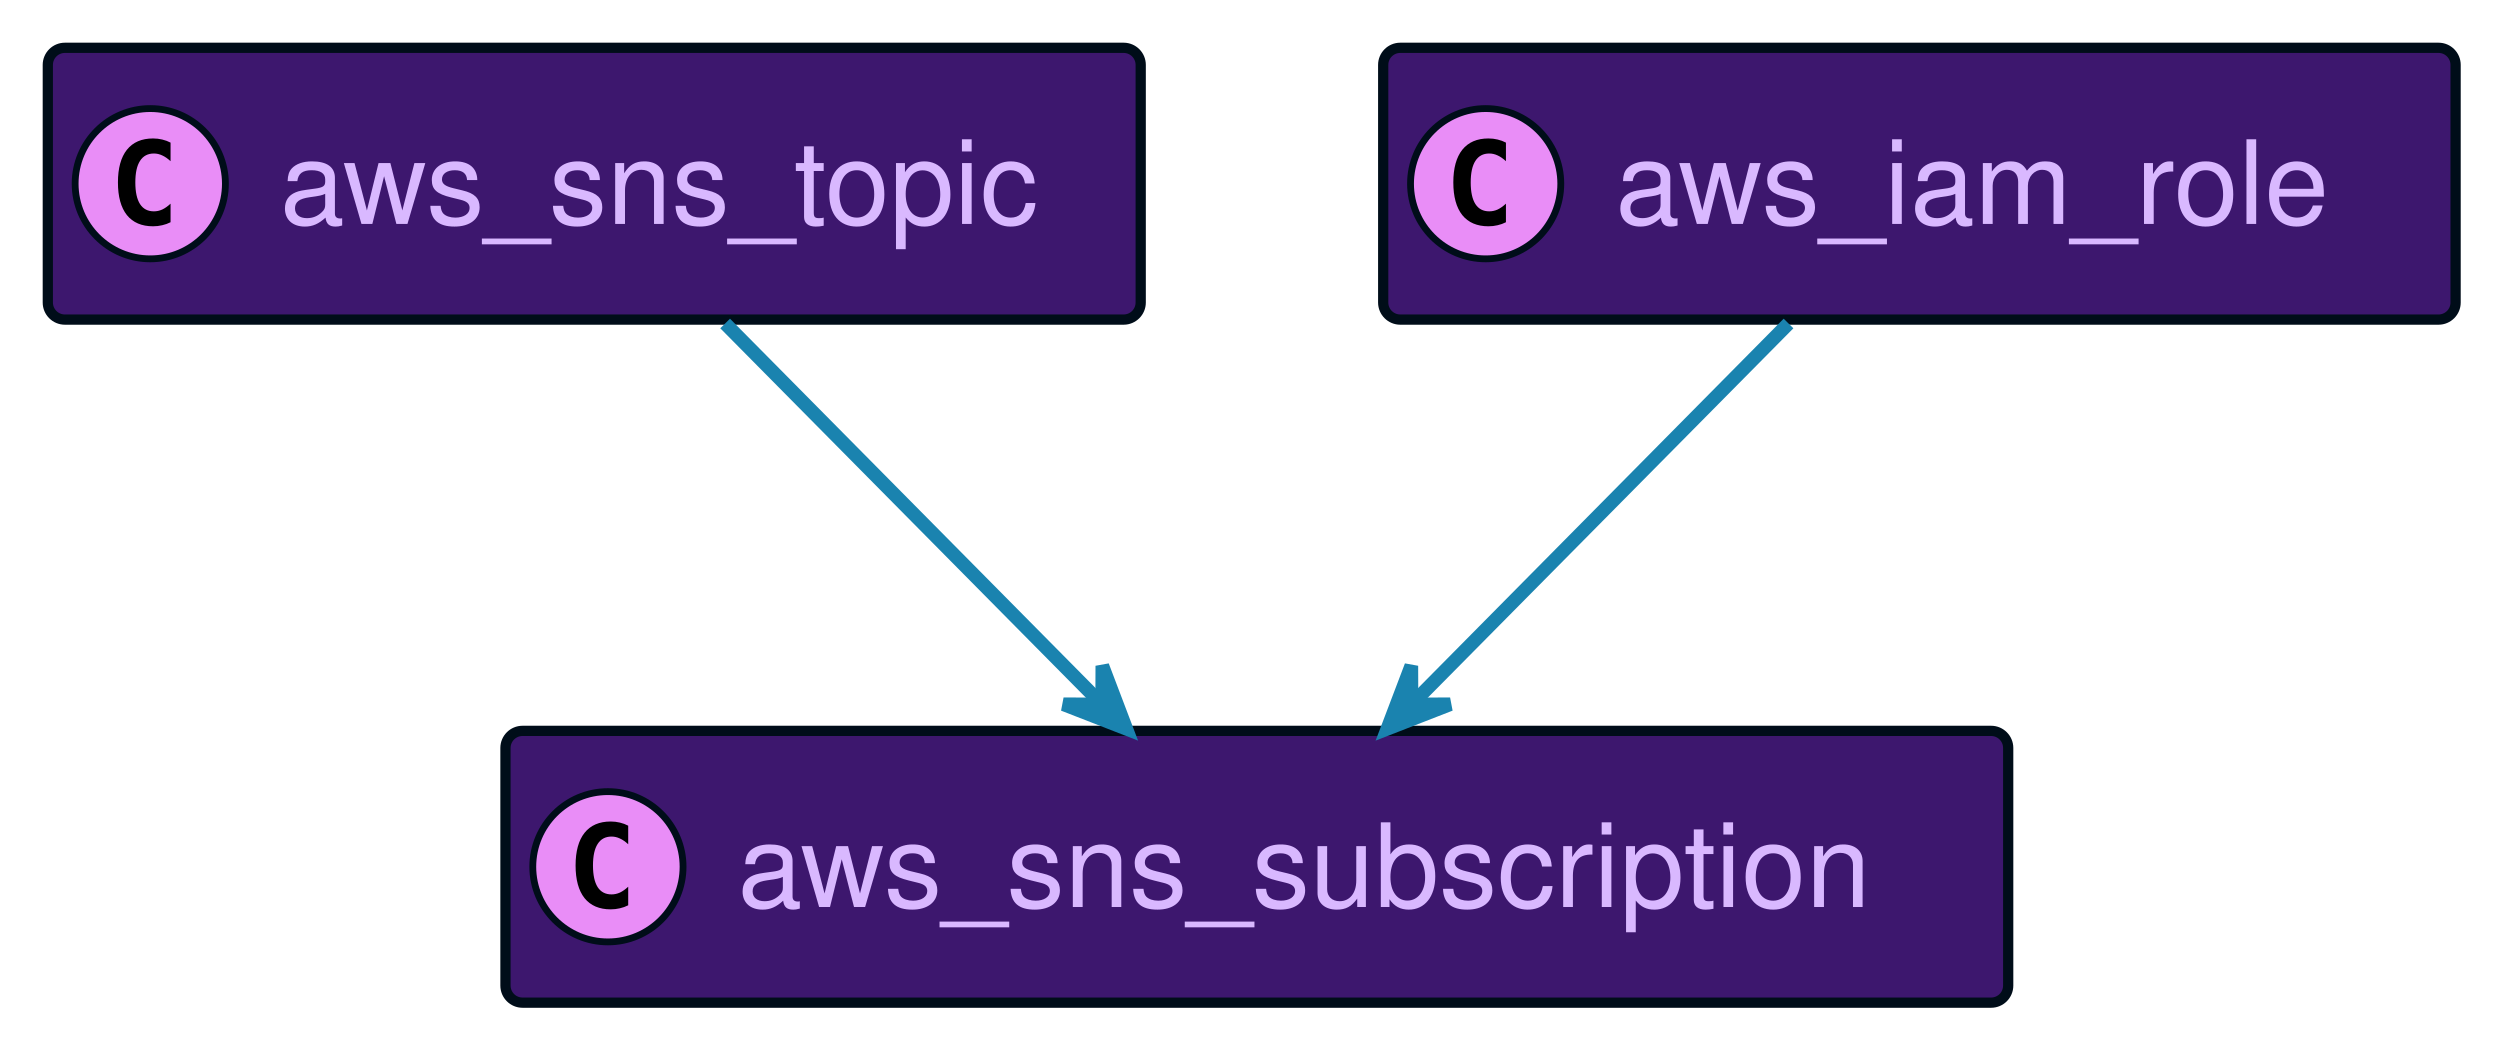
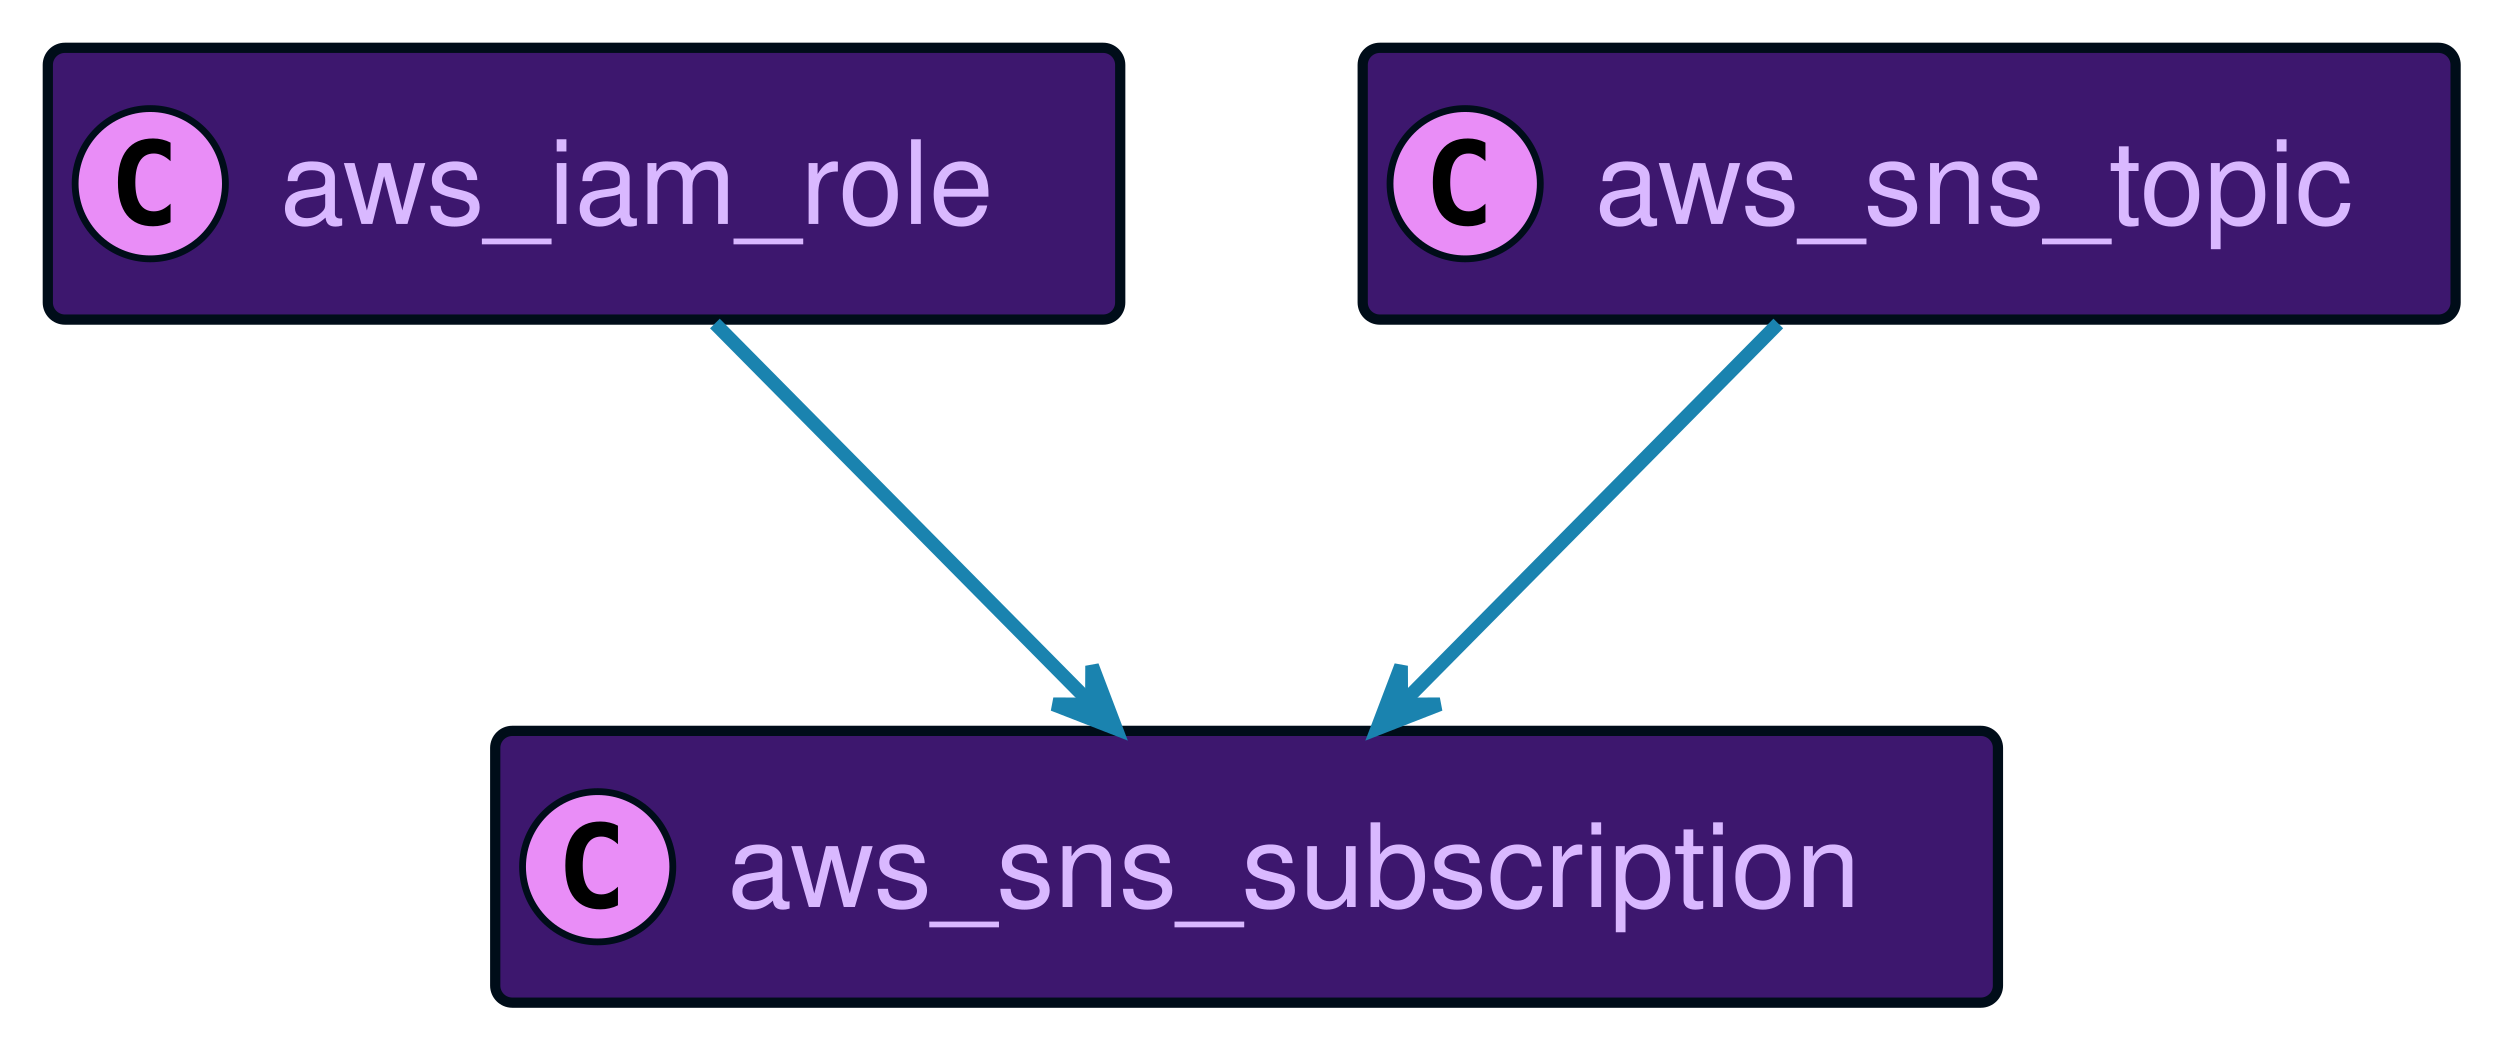
<svg xmlns="http://www.w3.org/2000/svg" xmlns:xlink="http://www.w3.org/1999/xlink" width="366" height="152" preserveAspectRatio="none" style="width:366px;height:152px;background:#00000000">
-   <a xlink:actuate="onRequest" xlink:href="#a" xlink:show="new" xlink:title="#aws_sns_topic" xlink:type="simple" target="_top">
-     <rect id="a" width="160" height="39.789" x="7" y="7" fill="#3D176E" rx="2.5" ry="2.5" style="stroke:#000d19;stroke-width:1.5" />
+   <a xlink:actuate="onRequest" xlink:href="#a" xlink:show="new" xlink:title="#aws_iam_role" xlink:type="simple" target="_top">
+     <rect id="a" width="157" height="39.789" x="7" y="7" fill="#3D176E" rx="2.5" ry="2.5" style="stroke:#000d19;stroke-width:1.5" />
    <circle cx="22" cy="26.895" r="11" fill="#E98DF7" style="stroke:#000d19;stroke-width:1" />
    <path d="M24.969 32.535q-.578.297-1.219.438-.64.156-1.344.156-2.5 0-3.828-1.64-1.312-1.657-1.312-4.782t1.312-4.781q1.328-1.656 3.828-1.656.703 0 1.344.156.656.156 1.219.453v2.719q-.625-.578-1.219-.844-.594-.281-1.219-.281-1.343 0-2.031 1.078-.688 1.062-.688 3.156 0 2.094.688 3.172.688 1.062 2.031 1.062.625 0 1.219-.265.594-.281 1.219-.86v2.72Z" />
-     <text x="41" y="32.78" fill="#D9B8FF" font-family="Helvetica" font-size="17" textLength="118">aws_sns_topic</text>
+     <text x="41" y="32.78" fill="#D9B8FF" font-family="Helvetica" font-size="17" textLength="115">aws_iam_role</text>
  </a>
  <a xlink:actuate="onRequest" xlink:href="#b" xlink:show="new" xlink:title="#aws_sns_subscription" xlink:type="simple" target="_top">
-     <rect id="b" width="220" height="39.789" x="74" y="107" fill="#3D176E" rx="2.5" ry="2.5" style="stroke:#000d19;stroke-width:1.5" />
-     <circle cx="89" cy="126.894" r="11" fill="#E98DF7" style="stroke:#000d19;stroke-width:1" />
-     <path d="M91.969 132.535q-.578.297-1.219.438-.64.156-1.344.156-2.5 0-3.828-1.64-1.312-1.657-1.312-4.782t1.312-4.781q1.328-1.657 3.828-1.657.703 0 1.344.157.656.156 1.219.453v2.719q-.625-.579-1.219-.844-.594-.281-1.219-.281-1.344 0-2.031 1.078-.688 1.062-.688 3.156 0 2.094.688 3.172.688 1.062 2.031 1.062.625 0 1.219-.265.594-.281 1.219-.86v2.72Z" />
-     <text x="108" y="132.78" fill="#D9B8FF" font-family="Helvetica" font-size="17" textLength="178">aws_sns_subscription</text>
+     <rect id="b" width="220" height="39.789" x="72.5" y="107" fill="#3D176E" rx="2.5" ry="2.5" style="stroke:#000d19;stroke-width:1.5" />
+     <circle cx="87.5" cy="126.894" r="11" fill="#E98DF7" style="stroke:#000d19;stroke-width:1" />
+     <path d="M90.469 132.535q-.578.297-1.219.438-.64.156-1.344.156-2.5 0-3.828-1.64-1.312-1.657-1.312-4.782t1.312-4.781q1.328-1.657 3.828-1.657.703 0 1.344.157.656.156 1.219.453v2.719q-.625-.579-1.219-.844-.594-.281-1.219-.281-1.344 0-2.031 1.078-.688 1.062-.688 3.156 0 2.094.688 3.172.688 1.062 2.031 1.062.625 0 1.219-.265.594-.281 1.219-.86v2.72Z" />
+     <text x="106.5" y="132.78" fill="#D9B8FF" font-family="Helvetica" font-size="17" textLength="178">aws_sns_subscription</text>
  </a>
-   <a xlink:actuate="onRequest" xlink:href="#c" xlink:show="new" xlink:title="#aws_iam_role" xlink:type="simple" target="_top">
-     <rect id="c" width="157" height="39.789" x="202.5" y="7" fill="#3D176E" rx="2.5" ry="2.5" style="stroke:#000d19;stroke-width:1.5" />
-     <circle cx="217.5" cy="26.895" r="11" fill="#E98DF7" style="stroke:#000d19;stroke-width:1" />
-     <path d="M220.469 32.535q-.578.297-1.219.438-.64.156-1.344.156-2.5 0-3.828-1.64-1.312-1.657-1.312-4.782t1.312-4.781q1.328-1.656 3.828-1.656.703 0 1.344.156.656.156 1.219.453v2.719q-.625-.578-1.219-.844-.594-.281-1.219-.281-1.344 0-2.031 1.078-.688 1.062-.688 3.156 0 2.094.688 3.172.688 1.062 2.031 1.062.625 0 1.219-.265.594-.281 1.219-.86v2.72Z" />
-     <text x="236.5" y="32.78" fill="#D9B8FF" font-family="Helvetica" font-size="17" textLength="115">aws_iam_role</text>
+   <a xlink:actuate="onRequest" xlink:href="#c" xlink:show="new" xlink:title="#aws_sns_topic" xlink:type="simple" target="_top">
+     <rect id="c" width="160" height="39.789" x="199.5" y="7" fill="#3D176E" rx="2.5" ry="2.5" style="stroke:#000d19;stroke-width:1.5" />
+     <circle cx="214.5" cy="26.895" r="11" fill="#E98DF7" style="stroke:#000d19;stroke-width:1" />
+     <path d="M217.469 32.535q-.578.297-1.219.438-.64.156-1.344.156-2.5 0-3.828-1.64-1.312-1.657-1.312-4.782t1.312-4.781q1.328-1.656 3.828-1.656.703 0 1.344.156.656.156 1.219.453v2.719q-.625-.578-1.219-.844-.594-.281-1.219-.281-1.344 0-2.031 1.078-.688 1.062-.688 3.156 0 2.094.688 3.172.688 1.062 2.031 1.062.625 0 1.219-.265.594-.281 1.219-.86v2.72Z" />
+     <text x="233.5" y="32.78" fill="#D9B8FF" font-family="Helvetica" font-size="17" textLength="118">aws_sns_topic</text>
  </a>
-   <path fill="none" d="M106.16 47.36c15.81 15.97 38.29 38.68 55.02 55.59" style="stroke:#1a83af;stroke-width:2" />
-   <path fill="#1A83AF" d="m164.88 106.68-3.498-9.207-.023 5.657-5.657-.023 9.178 3.573z" style="stroke:#1a83af;stroke-width:2" />
-   <path fill="none" d="M261.84 47.36c-15.81 15.97-38.29 38.68-55.02 55.59" style="stroke:#1a83af;stroke-width:2" />
-   <path fill="#1A83AF" d="m203.12 106.68 9.178-3.573-5.657.023-.023-5.657-3.498 9.207z" style="stroke:#1a83af;stroke-width:2" />
+   <path fill="none" d="M104.66 47.36c15.81 15.97 38.29 38.68 55.02 55.59" style="stroke:#1a83af;stroke-width:2" />
+   <path fill="#1A83AF" d="m163.38 106.68-3.498-9.207-.023 5.657-5.657-.023 9.178 3.573z" style="stroke:#1a83af;stroke-width:2" />
+   <path fill="none" d="M260.34 47.36c-15.81 15.97-38.29 38.68-55.02 55.59" style="stroke:#1a83af;stroke-width:2" />
+   <path fill="#1A83AF" d="m201.62 106.68 9.178-3.573-5.657.023-.023-5.657-3.498 9.207z" style="stroke:#1a83af;stroke-width:2" />
</svg>
